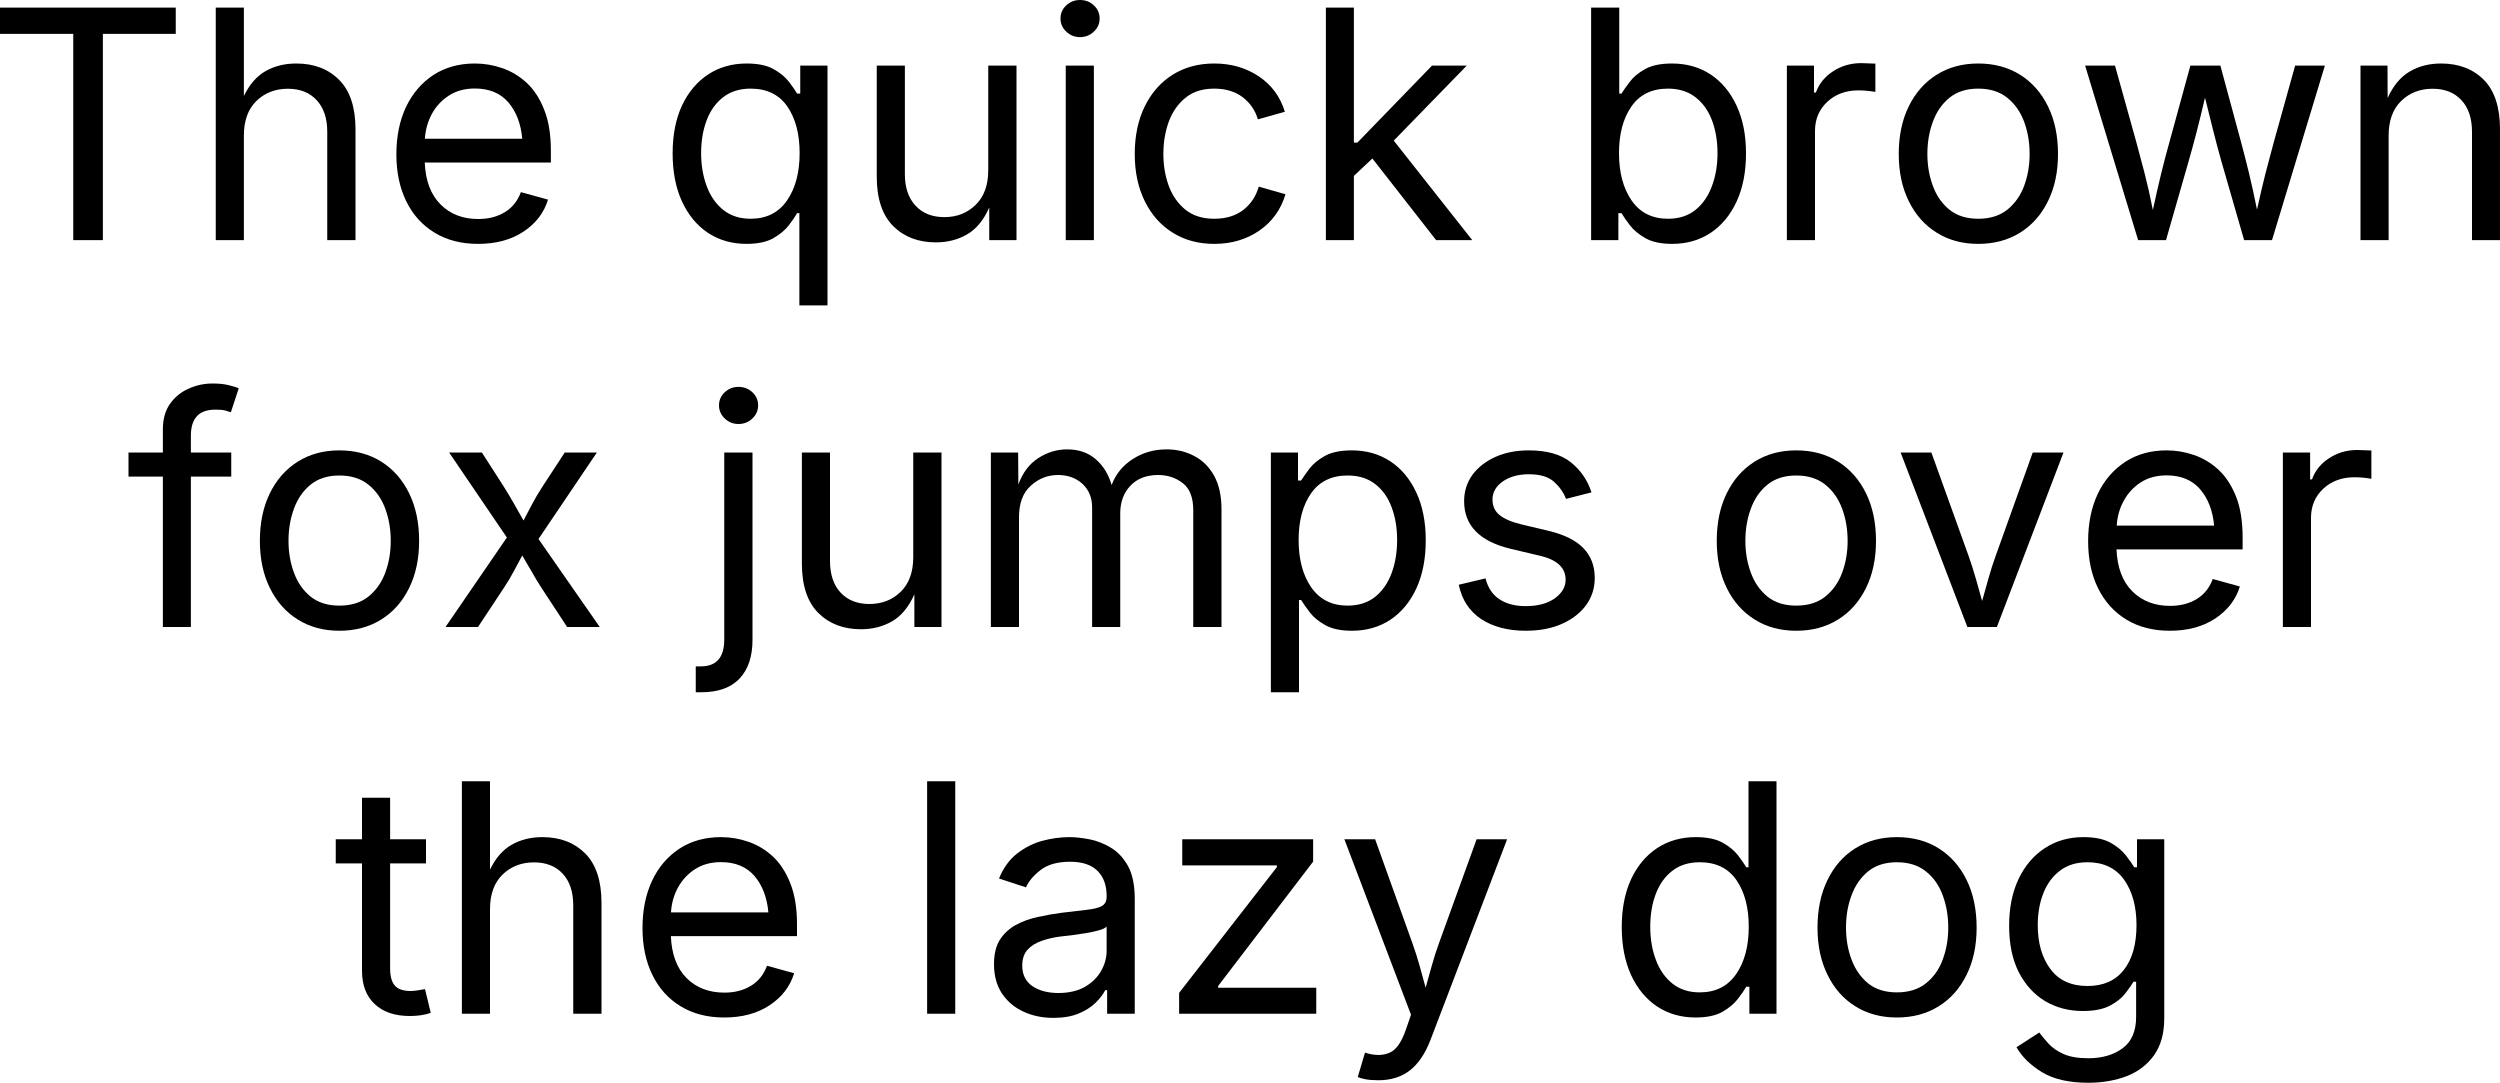
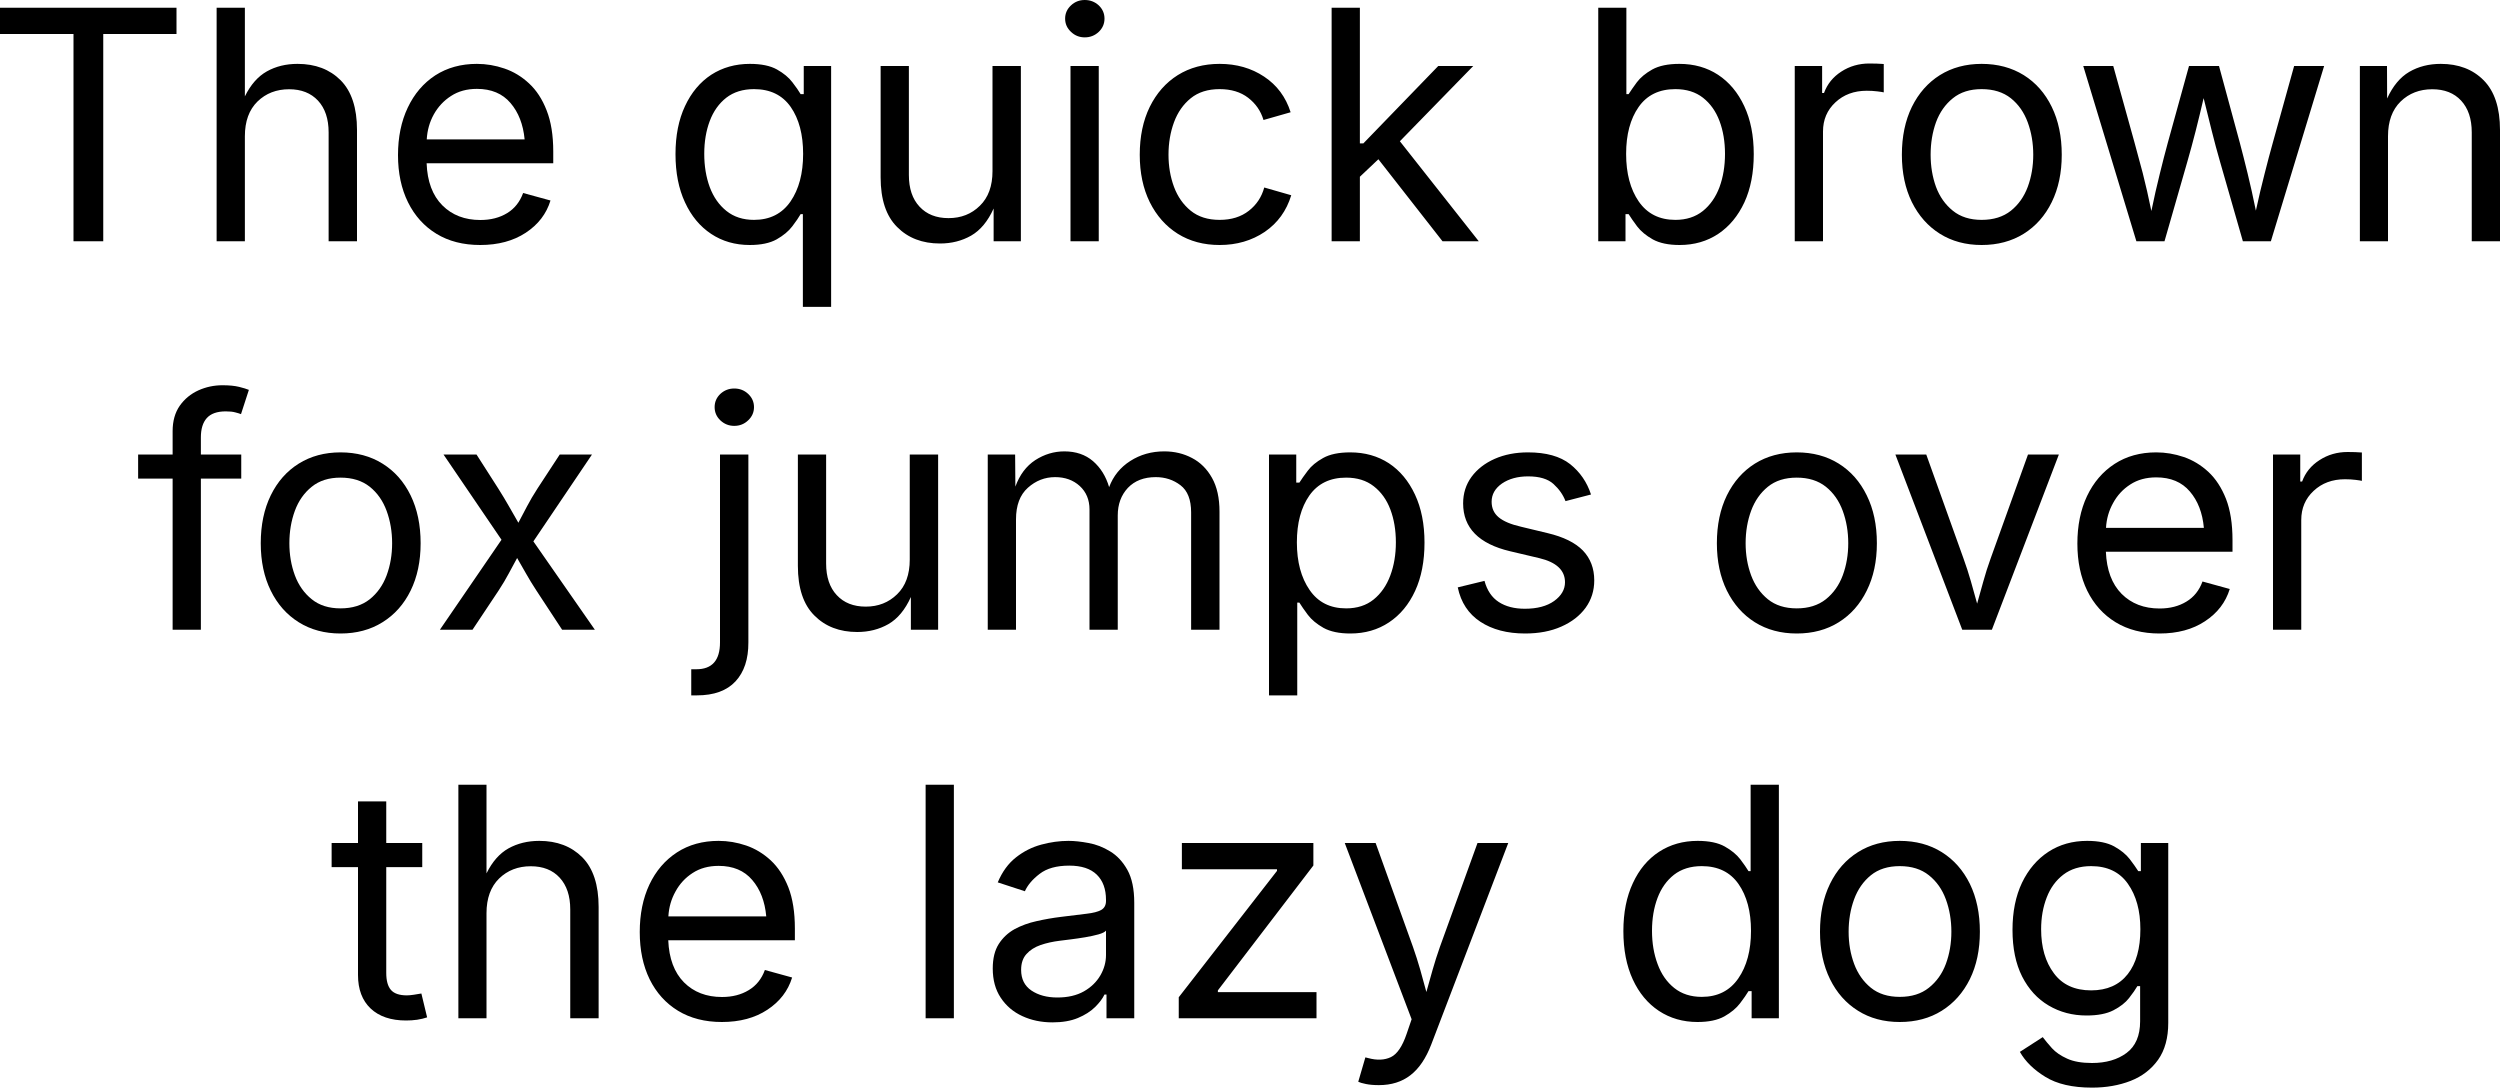
- <svg xmlns="http://www.w3.org/2000/svg" width="200.00" height="86.62" overflow="visible">
-   <g transform="translate(-1.22, -5.56)">
-     <path d="M7.08 8.27L1.22 8.27L1.22 6.17L15.28 6.17L15.28 8.27L9.45 8.27L9.45 24.77L7.08 24.77L7.08 8.27ZM20.73 16.41L20.73 16.41L20.73 24.77L18.48 24.77L18.48 6.17L20.73 6.17L20.73 13.24Q21.41 11.84 22.48 11.24Q23.55 10.64 24.92 10.64L24.92 10.64Q27.05 10.64 28.35 11.95Q29.66 13.26 29.66 15.91L29.66 15.91L29.66 24.77L27.40 24.77L27.40 16.10Q27.40 14.48 26.55 13.57Q25.71 12.66 24.25 12.66L24.25 12.66Q22.74 12.66 21.73 13.64Q20.73 14.62 20.73 16.41ZM39.47 25.07L39.47 25.07Q37.45 25.07 35.98 24.17Q34.51 23.28 33.72 21.66Q32.93 20.05 32.93 17.91L32.93 17.91Q32.93 15.76 33.70 14.12Q34.48 12.49 35.89 11.56Q37.31 10.64 39.21 10.64L39.21 10.64Q40.32 10.64 41.40 11.01Q42.48 11.38 43.36 12.19Q44.24 13.01 44.76 14.35Q45.29 15.68 45.29 17.62L45.29 17.62L45.29 18.56L35.20 18.56Q35.29 20.74 36.46 21.91Q37.62 23.08 39.48 23.08L39.48 23.08Q40.72 23.08 41.61 22.53Q42.50 21.99 42.89 20.93L42.89 20.93L45.06 21.53Q44.58 23.11 43.10 24.09Q41.62 25.07 39.47 25.07ZM35.21 16.66L35.21 16.66L43.00 16.66Q42.84 14.87 41.89 13.75Q40.93 12.64 39.21 12.64L39.21 12.64Q38.01 12.64 37.14 13.20Q36.27 13.76 35.77 14.67Q35.28 15.58 35.21 16.66Z" fill="black" />
+ <svg xmlns="http://www.w3.org/2000/svg" width="200.00" height="87.01" overflow="visible">
+   <g transform="translate(-1.23, -5.58)">
+     <path d="M1.23 8.3L1.23 6.2L15.35 6.2L15.35 8.3L9.49 8.3L9.49 24.88L7.11 24.88L7.11 8.3ZM20.82 16.48L20.82 24.88L18.56 24.88L18.56 6.2L20.82 6.2L20.82 13.29Q21.51 11.89 22.58 11.29Q23.65 10.69 25.03 10.69Q27.17 10.69 28.48 12Q29.79 13.32 29.79 15.98L29.79 24.88L27.52 24.88L27.52 16.17Q27.52 14.55 26.67 13.63Q25.82 12.72 24.36 12.72Q22.84 12.72 21.83 13.7Q20.82 14.69 20.82 16.48ZM39.65 25.18Q37.61 25.18 36.14 24.28Q34.67 23.38 33.87 21.76Q33.07 20.14 33.07 17.99Q33.07 15.83 33.85 14.19Q34.63 12.54 36.05 11.61Q37.48 10.69 39.38 10.69Q40.5 10.69 41.58 11.06Q42.67 11.43 43.55 12.25Q44.44 13.07 44.96 14.41Q45.49 15.75 45.49 17.7L45.49 18.64L35.36 18.64Q35.44 20.83 36.62 22.01Q37.79 23.18 39.66 23.18Q40.9 23.18 41.8 22.63Q42.69 22.09 43.08 21.02L45.27 21.62Q44.78 23.22 43.29 24.2Q41.8 25.18 39.65 25.18ZM35.37 16.73L43.2 16.73Q43.03 14.94 42.07 13.82Q41.11 12.69 39.38 12.69Q38.18 12.69 37.31 13.26Q36.44 13.82 35.93 14.74Q35.43 15.65 35.37 16.73Z" fill="black" />
  </g>
-   <g transform="translate(-1.22, -5.56)">
-     <path d="M67.42 10.81L67.42 29.99L65.17 29.99L65.17 22.61L64.99 22.61Q64.77 23.00 64.33 23.58Q63.88 24.16 63.08 24.62Q62.27 25.07 60.94 25.07L60.94 25.07Q59.20 25.07 57.86 24.19Q56.53 23.30 55.78 21.68Q55.03 20.05 55.03 17.83L55.03 17.83Q55.03 15.62 55.78 14.00Q56.54 12.39 57.88 11.51Q59.21 10.64 60.95 10.64L60.95 10.64Q62.31 10.64 63.11 11.09Q63.91 11.54 64.34 12.11Q64.77 12.67 64.99 13.05L64.99 13.05L65.24 13.05L65.24 10.81L67.42 10.81ZM61.27 23.06L61.27 23.06Q63.17 23.06 64.18 21.60Q65.19 20.14 65.19 17.81L65.19 17.81Q65.19 15.50 64.20 14.07Q63.21 12.65 61.27 12.65L61.27 12.65Q59.95 12.65 59.07 13.34Q58.19 14.02 57.75 15.19Q57.31 16.36 57.31 17.81L57.31 17.81Q57.31 19.27 57.76 20.46Q58.20 21.65 59.09 22.36Q59.97 23.06 61.27 23.06ZM76.09 24.95L76.09 24.95Q73.98 24.95 72.67 23.64Q71.36 22.33 71.36 19.68L71.36 19.68L71.36 10.81L73.61 10.81L73.61 19.49Q73.61 21.10 74.46 22.01Q75.31 22.93 76.77 22.93L76.77 22.93Q78.27 22.93 79.27 21.95Q80.28 20.97 80.28 19.18L80.28 19.18L80.28 10.81L82.54 10.81L82.54 24.77L80.36 24.77L80.36 22.16Q79.68 23.69 78.57 24.32Q77.47 24.95 76.09 24.95ZM88.73 24.77L86.48 24.77L86.48 10.81L88.73 10.81L88.73 24.77ZM87.62 8.53L87.62 8.53Q86.98 8.53 86.52 8.09Q86.06 7.65 86.06 7.04L86.06 7.04Q86.06 6.42 86.52 5.99Q86.98 5.56 87.62 5.56L87.62 5.56Q88.27 5.56 88.73 5.99Q89.19 6.42 89.19 7.04L89.19 7.04Q89.19 7.65 88.73 8.09Q88.27 8.53 87.62 8.53ZM98.36 25.07L98.36 25.07Q96.46 25.07 95.03 24.17Q93.60 23.28 92.80 21.65Q92.00 20.03 92.00 17.88L92.00 17.88Q92.00 15.70 92.80 14.07Q93.60 12.44 95.03 11.54Q96.46 10.64 98.36 10.64L98.36 10.64Q100.38 10.64 101.91 11.66Q103.44 12.67 104.01 14.50L104.01 14.50L101.85 15.11Q101.54 14.04 100.64 13.34Q99.73 12.65 98.36 12.65L98.36 12.65Q96.96 12.65 96.06 13.38Q95.16 14.11 94.72 15.30Q94.29 16.48 94.29 17.88L94.29 17.88Q94.29 19.25 94.72 20.43Q95.16 21.61 96.06 22.34Q96.96 23.06 98.36 23.06L98.36 23.06Q99.77 23.06 100.69 22.35Q101.60 21.63 101.92 20.49L101.92 20.49L104.06 21.10Q103.50 22.96 101.95 24.02Q100.41 25.07 98.36 25.07ZM109.53 24.77L107.29 24.77L107.29 6.17L109.53 6.17L109.53 16.97L109.81 16.97L115.78 10.81L118.56 10.81L112.72 16.81L119.00 24.77L116.11 24.77L111.01 18.24L109.53 19.63L109.53 24.77Z" fill="black" />
+   <g transform="translate(-1.23, -5.58)">
+     <path d="M67.72 30.13L65.46 30.13L65.46 22.71L65.28 22.71Q65.06 23.1 64.61 23.69Q64.17 24.27 63.36 24.73Q62.55 25.18 61.21 25.18Q59.46 25.18 58.12 24.29Q56.78 23.4 56.03 21.77Q55.27 20.14 55.27 17.91Q55.27 15.69 56.03 14.07Q56.79 12.44 58.13 11.56Q59.48 10.69 61.22 10.69Q62.59 10.69 63.39 11.14Q64.19 11.59 64.62 12.16Q65.06 12.73 65.28 13.11L65.53 13.11L65.53 10.86L67.72 10.86ZM61.55 23.17Q63.45 23.17 64.47 21.7Q65.48 20.23 65.48 17.89Q65.48 15.57 64.49 14.14Q63.49 12.71 61.55 12.71Q60.22 12.71 59.33 13.4Q58.45 14.09 58.01 15.26Q57.57 16.43 57.57 17.89Q57.57 19.35 58.01 20.55Q58.46 21.75 59.35 22.46Q60.24 23.17 61.55 23.17ZM76.43 25.06Q74.31 25.06 73 23.74Q71.68 22.43 71.68 19.77L71.68 10.86L73.94 10.86L73.94 19.58Q73.94 21.2 74.79 22.11Q75.64 23.03 77.11 23.03Q78.62 23.03 79.62 22.04Q80.63 21.06 80.63 19.27L80.63 10.86L82.9 10.86L82.9 24.88L80.72 24.88L80.72 22.26Q80.03 23.79 78.92 24.43Q77.81 25.06 76.43 25.06ZM86.87 24.88L86.87 10.86L89.13 10.86L89.13 24.88ZM88.01 8.57Q87.37 8.57 86.91 8.13Q86.44 7.69 86.44 7.07Q86.44 6.45 86.91 6.01Q87.37 5.58 88.01 5.58Q88.66 5.58 89.13 6.01Q89.59 6.45 89.59 7.07Q89.59 7.69 89.13 8.13Q88.66 8.57 88.01 8.57ZM98.8 25.18Q96.89 25.18 95.45 24.28Q94.02 23.38 93.21 21.75Q92.41 20.12 92.41 17.96Q92.41 15.77 93.21 14.13Q94.02 12.49 95.45 11.59Q96.89 10.69 98.8 10.69Q100.83 10.69 102.36 11.71Q103.9 12.73 104.48 14.56L102.31 15.18Q101.99 14.1 101.08 13.4Q100.18 12.71 98.8 12.71Q97.39 12.71 96.49 13.44Q95.59 14.17 95.15 15.36Q94.71 16.56 94.71 17.96Q94.71 19.34 95.15 20.53Q95.59 21.71 96.49 22.44Q97.39 23.17 98.8 23.17Q100.21 23.17 101.14 22.44Q102.06 21.72 102.37 20.58L104.53 21.2Q103.96 23.07 102.41 24.13Q100.85 25.18 98.8 25.18ZM107.76 24.88L107.76 6.2L110.02 6.2L110.02 17.05L110.3 17.05L116.29 10.86L119.09 10.86L113.22 16.88L119.53 24.88L116.63 24.88L111.5 18.32L110.02 19.72L110.02 24.88Z" fill="black" />
  </g>
-   <g transform="translate(-1.22, -5.56)">
-     <path d="M134.99 25.07L134.99 25.07Q133.67 25.07 132.86 24.62Q132.05 24.16 131.61 23.58Q131.17 23.00 130.94 22.61L130.94 22.61L130.69 22.61L130.69 24.77L128.51 24.77L128.51 6.17L130.76 6.17L130.76 13.05L130.94 13.05Q131.17 12.67 131.60 12.11Q132.02 11.54 132.82 11.09Q133.62 10.64 134.98 10.64L134.98 10.64Q136.73 10.64 138.06 11.51Q139.39 12.39 140.14 14.00Q140.90 15.62 140.90 17.83L140.90 17.83Q140.90 20.05 140.15 21.68Q139.40 23.30 138.07 24.19Q136.74 25.07 134.99 25.07ZM134.66 23.06L134.66 23.06Q135.97 23.06 136.85 22.36Q137.73 21.65 138.17 20.46Q138.62 19.27 138.62 17.81L138.62 17.81Q138.62 16.36 138.18 15.19Q137.74 14.02 136.86 13.34Q135.98 12.65 134.66 12.65L134.66 12.65Q132.73 12.65 131.74 14.07Q130.74 15.50 130.74 17.81L130.74 17.81Q130.74 20.14 131.75 21.60Q132.76 23.06 134.66 23.06ZM146.42 24.77L144.17 24.77L144.17 10.81L146.34 10.81L146.34 12.96L146.49 12.96Q146.88 11.90 147.87 11.26Q148.87 10.61 150.12 10.61L150.12 10.61Q150.37 10.61 150.71 10.63Q151.05 10.64 151.25 10.65L151.25 10.65L151.25 12.91Q151.15 12.89 150.75 12.84Q150.35 12.79 149.90 12.79L149.90 12.79Q148.39 12.79 147.41 13.70Q146.42 14.62 146.42 16.03L146.42 16.03L146.42 24.77ZM159.48 25.07L159.48 25.07Q157.58 25.07 156.15 24.17Q154.72 23.28 153.92 21.65Q153.12 20.03 153.12 17.88L153.12 17.88Q153.12 15.70 153.92 14.07Q154.72 12.44 156.15 11.54Q157.58 10.64 159.48 10.64L159.48 10.64Q161.39 10.64 162.83 11.54Q164.26 12.44 165.06 14.07Q165.86 15.70 165.86 17.88L165.86 17.88Q165.86 20.03 165.06 21.65Q164.26 23.28 162.83 24.17Q161.39 25.07 159.48 25.07ZM159.48 23.06L159.48 23.06Q160.89 23.06 161.80 22.34Q162.71 21.61 163.15 20.43Q163.59 19.25 163.59 17.88L163.59 17.88Q163.59 16.49 163.15 15.30Q162.71 14.11 161.80 13.38Q160.89 12.65 159.48 12.65L159.48 12.65Q158.08 12.65 157.18 13.38Q156.28 14.11 155.85 15.30Q155.41 16.48 155.41 17.88L155.41 17.88Q155.41 19.25 155.85 20.43Q156.28 21.61 157.18 22.34Q158.08 23.06 159.48 23.06ZM174.50 24.77L172.27 24.77L168.03 10.81L170.42 10.81L172.12 16.91Q172.42 17.99 172.77 19.35Q173.12 20.70 173.45 22.36L173.45 22.36Q173.79 20.77 174.12 19.42Q174.45 18.07 174.78 16.91L174.78 16.91L176.45 10.81L178.85 10.81L180.50 16.91Q180.80 18.03 181.13 19.37Q181.46 20.72 181.78 22.33L181.78 22.33Q182.13 20.73 182.47 19.39Q182.82 18.04 183.13 16.91L183.13 16.91L184.83 10.81L187.21 10.81L182.98 24.77L180.75 24.77L178.93 18.46Q178.59 17.26 178.27 15.98Q177.95 14.71 177.62 13.37L177.62 13.37Q177.31 14.71 176.98 16.00Q176.65 17.28 176.31 18.46L176.31 18.46L174.50 24.77ZM192.31 16.41L192.31 16.41L192.31 24.77L190.06 24.77L190.06 10.81L192.22 10.81L192.23 13.40Q192.91 11.91 194.00 11.28Q195.09 10.64 196.50 10.64L196.50 10.64Q198.63 10.64 199.93 11.95Q201.22 13.26 201.22 15.91L201.22 15.91L201.22 24.77L198.98 24.77L198.98 16.10Q198.98 14.48 198.13 13.57Q197.29 12.66 195.83 12.66L195.83 12.66Q194.32 12.66 193.31 13.64Q192.31 14.62 192.31 16.41Z" fill="black" />
+   <g transform="translate(-1.23, -5.58)">
+     <path d="M135.6 25.18Q134.27 25.18 133.45 24.73Q132.64 24.27 132.2 23.69Q131.76 23.1 131.52 22.71L131.27 22.71L131.27 24.88L129.09 24.88L129.09 6.2L131.34 6.2L131.34 13.11L131.52 13.11Q131.76 12.73 132.18 12.16Q132.61 11.59 133.41 11.14Q134.22 10.69 135.58 10.69Q137.34 10.69 138.67 11.56Q140.01 12.44 140.77 14.07Q141.53 15.69 141.53 17.91Q141.53 20.14 140.78 21.77Q140.02 23.4 138.69 24.29Q137.35 25.18 135.6 25.18ZM135.26 23.17Q136.57 23.17 137.46 22.46Q138.34 21.75 138.79 20.55Q139.23 19.35 139.23 17.89Q139.23 16.43 138.79 15.26Q138.35 14.09 137.47 13.4Q136.59 12.71 135.26 12.71Q133.32 12.71 132.32 14.14Q131.32 15.57 131.32 17.89Q131.32 20.23 132.33 21.7Q133.35 23.17 135.26 23.17ZM144.81 24.88L144.81 10.86L147 10.86L147 13.02L147.15 13.02Q147.54 11.95 148.53 11.31Q149.53 10.66 150.78 10.66Q151.03 10.66 151.38 10.67Q151.72 10.69 151.93 10.7L151.93 12.97Q151.82 12.94 151.42 12.89Q151.02 12.84 150.57 12.84Q149.05 12.84 148.06 13.77Q147.07 14.69 147.07 16.1L147.07 24.88ZM159.76 25.18Q157.86 25.18 156.42 24.28Q154.99 23.38 154.18 21.75Q153.38 20.12 153.38 17.96Q153.38 15.77 154.18 14.13Q154.99 12.49 156.42 11.59Q157.86 10.69 159.76 10.69Q161.68 10.69 163.13 11.59Q164.57 12.49 165.37 14.13Q166.17 15.77 166.17 17.96Q166.17 20.12 165.37 21.75Q164.57 23.38 163.13 24.28Q161.68 25.18 159.76 25.18ZM159.76 23.17Q161.18 23.17 162.1 22.44Q163.01 21.71 163.45 20.53Q163.89 19.34 163.89 17.96Q163.89 16.57 163.45 15.37Q163.01 14.17 162.1 13.44Q161.18 12.71 159.76 12.71Q158.36 12.71 157.46 13.44Q156.55 14.17 156.11 15.36Q155.68 16.56 155.68 17.96Q155.68 19.34 156.11 20.53Q156.55 21.71 157.46 22.44Q158.36 23.17 159.76 23.17ZM172.14 24.88L167.89 10.86L170.29 10.86L171.99 16.98Q172.29 18.07 172.65 19.43Q173 20.8 173.34 22.46Q173.67 20.86 174.01 19.5Q174.34 18.15 174.66 16.98L176.35 10.86L178.75 10.86L180.41 16.98Q180.71 18.11 181.04 19.46Q181.37 20.81 181.7 22.43Q182.05 20.82 182.4 19.47Q182.74 18.12 183.06 16.98L184.76 10.86L187.16 10.86L182.9 24.88L180.66 24.88L178.84 18.54Q178.49 17.33 178.17 16.05Q177.85 14.77 177.52 13.43Q177.21 14.77 176.88 16.07Q176.55 17.36 176.21 18.54L174.39 24.88ZM192.27 16.48L192.27 24.88L190.02 24.88L190.02 10.86L192.19 10.86L192.2 13.46Q192.88 11.97 193.97 11.33Q195.07 10.69 196.49 10.69Q198.62 10.69 199.92 12Q201.23 13.32 201.23 15.98L201.23 24.88L198.97 24.88L198.97 16.17Q198.97 14.55 198.12 13.63Q197.28 12.72 195.81 12.72Q194.29 12.72 193.28 13.7Q192.27 14.69 192.27 16.48Z" fill="black" />
  </g>
-   <g transform="translate(10.03, 25.39)">
-     <path d="M5.24 10.81L8.47 10.81L8.47 12.74L5.24 12.74L5.24 24.77L3.00 24.77L3.00 12.74L0.25 12.74L0.25 10.81L3.00 10.81L3.00 8.95Q3.00 7.74 3.56 6.93Q4.13 6.12 5.04 5.71Q5.96 5.29 6.97 5.29L6.97 5.29Q7.77 5.29 8.29 5.43Q8.82 5.56 9.07 5.67L9.07 5.67L8.44 7.59Q8.27 7.53 7.99 7.45Q7.70 7.38 7.23 7.38L7.23 7.38Q6.19 7.38 5.72 7.91Q5.24 8.44 5.24 9.45L5.24 9.45L5.24 10.81ZM17.12 25.07L17.12 25.07Q15.22 25.07 13.79 24.17Q12.36 23.28 11.56 21.65Q10.76 20.03 10.76 17.88L10.76 17.88Q10.76 15.70 11.56 14.07Q12.36 12.44 13.79 11.54Q15.22 10.64 17.12 10.64L17.12 10.64Q19.03 10.64 20.47 11.54Q21.90 12.44 22.70 14.07Q23.50 15.70 23.50 17.88L23.50 17.88Q23.50 20.03 22.70 21.65Q21.90 23.28 20.47 24.17Q19.03 25.07 17.12 25.07ZM17.12 23.06L17.12 23.06Q18.53 23.06 19.44 22.34Q20.35 21.61 20.79 20.43Q21.23 19.25 21.23 17.88L21.23 17.88Q21.23 16.49 20.79 15.30Q20.35 14.11 19.44 13.38Q18.53 12.65 17.12 12.65L17.12 12.65Q15.72 12.65 14.82 13.38Q13.92 14.11 13.49 15.30Q13.05 16.48 13.05 17.88L13.05 17.88Q13.05 19.25 13.49 20.43Q13.92 21.61 14.82 22.34Q15.72 23.06 17.12 23.06ZM28.21 24.77L25.61 24.77L30.52 17.61L25.90 10.81L28.52 10.81L30.26 13.52Q30.73 14.27 31.11 14.94Q31.49 15.61 31.85 16.25L31.85 16.25Q32.19 15.61 32.54 14.94Q32.89 14.27 33.38 13.52L33.38 13.52L35.15 10.81L37.72 10.81L33.05 17.73L37.95 24.77L35.34 24.77L33.29 21.64Q32.83 20.93 32.47 20.28Q32.10 19.64 31.75 19.05L31.75 19.05Q31.43 19.64 31.09 20.28Q30.75 20.93 30.28 21.64L30.28 21.64L28.21 24.77Z" fill="black" />
+   <g transform="translate(10.80, 25.50)">
+     <path d="M8.5 10.86L8.5 12.79L5.27 12.79L5.27 24.88L3.01 24.88L3.01 12.79L0.25 12.79L0.25 10.86L3.01 10.86L3.01 8.99Q3.01 7.78 3.58 6.96Q4.15 6.15 5.07 5.73Q5.98 5.32 7 5.32Q7.8 5.32 8.33 5.45Q8.85 5.58 9.11 5.69L8.48 7.63Q8.3 7.56 8.02 7.49Q7.74 7.41 7.26 7.41Q6.22 7.41 5.74 7.95Q5.27 8.48 5.27 9.49L5.27 10.86ZM16.44 25.18Q14.54 25.18 13.1 24.28Q11.66 23.38 10.86 21.75Q10.06 20.12 10.06 17.96Q10.06 15.77 10.86 14.13Q11.66 12.49 13.1 11.59Q14.54 10.69 16.44 10.69Q18.36 10.69 19.8 11.59Q21.25 12.49 22.05 14.13Q22.85 15.77 22.85 17.96Q22.85 20.12 22.05 21.75Q21.25 23.38 19.8 24.28Q18.36 25.18 16.44 25.18ZM16.44 23.17Q17.86 23.17 18.78 22.44Q19.69 21.71 20.13 20.53Q20.57 19.34 20.57 17.96Q20.57 16.57 20.13 15.37Q19.69 14.17 18.78 13.44Q17.86 12.71 16.44 12.71Q15.04 12.71 14.14 13.44Q13.23 14.17 12.79 15.36Q12.35 16.56 12.35 17.96Q12.35 19.34 12.79 20.53Q13.23 21.71 14.14 22.44Q15.04 23.17 16.44 23.17ZM24.39 24.88L29.32 17.68L24.68 10.86L27.32 10.86L29.06 13.58Q29.54 14.34 29.92 15.01Q30.3 15.68 30.67 16.32Q31 15.68 31.36 15.01Q31.71 14.34 32.2 13.58L33.98 10.86L36.56 10.86L31.87 17.81L36.79 24.88L34.17 24.88L32.11 21.74Q31.64 21.02 31.28 20.38Q30.92 19.73 30.57 19.14Q30.24 19.73 29.9 20.38Q29.56 21.02 29.09 21.74L27 24.88Z" fill="black" />
  </g>
-   <g transform="translate(10.03, 25.39)">
-     <path d="M47.91 25.77L47.91 10.81L50.17 10.81L50.17 25.77Q50.18 27.77 49.15 28.88Q48.11 29.99 46.08 29.99L46.08 29.99L45.63 29.99L45.63 27.92L46.04 27.92Q47.91 27.92 47.91 25.77L47.91 25.77ZM49.05 8.53L49.05 8.53Q48.41 8.53 47.95 8.09Q47.49 7.65 47.49 7.04L47.49 7.04Q47.49 6.42 47.95 5.99Q48.41 5.56 49.05 5.56L49.05 5.56Q49.70 5.56 50.16 5.99Q50.62 6.42 50.62 7.04L50.62 7.04Q50.62 7.65 50.16 8.09Q49.70 8.53 49.05 8.53ZM58.85 24.95L58.85 24.95Q56.74 24.95 55.43 23.64Q54.12 22.33 54.12 19.68L54.12 19.68L54.12 10.81L56.37 10.81L56.37 19.49Q56.37 21.10 57.21 22.01Q58.06 22.93 59.52 22.93L59.52 22.93Q61.02 22.93 62.03 21.95Q63.03 20.97 63.03 19.18L63.03 19.18L63.03 10.81L65.29 10.81L65.29 24.77L63.12 24.77L63.12 22.16Q62.43 23.69 61.33 24.32Q60.22 24.95 58.85 24.95ZM71.49 24.77L69.24 24.77L69.24 10.81L71.42 10.81L71.44 13.37Q71.95 11.96 73.03 11.26Q74.11 10.56 75.34 10.56L75.34 10.56Q76.72 10.56 77.62 11.34Q78.53 12.12 78.90 13.41L78.90 13.41Q79.40 12.09 80.60 11.33Q81.79 10.56 83.30 10.56L83.30 10.56Q84.51 10.56 85.51 11.09Q86.51 11.61 87.10 12.67Q87.69 13.74 87.69 15.36L87.69 15.36L87.69 24.77L85.43 24.77L85.43 15.42Q85.43 13.91 84.59 13.26Q83.75 12.61 82.62 12.61L82.62 12.61Q81.21 12.61 80.40 13.47Q79.59 14.33 79.59 15.66L79.59 15.66L79.59 24.77L77.34 24.77L77.34 15.20Q77.34 14.04 76.57 13.32Q75.79 12.61 74.61 12.61L74.61 12.61Q73.38 12.61 72.44 13.46Q71.49 14.31 71.49 15.98L71.49 15.98L71.49 24.77ZM93.89 29.99L91.64 29.99L91.64 10.81L93.81 10.81L93.81 13.05L94.06 13.05Q94.30 12.67 94.72 12.11Q95.15 11.54 95.95 11.09Q96.75 10.64 98.11 10.64L98.11 10.64Q99.86 10.64 101.19 11.51Q102.52 12.39 103.27 14.00Q104.03 15.62 104.03 17.83L104.03 17.83Q104.03 20.05 103.28 21.68Q102.53 23.30 101.20 24.19Q99.87 25.07 98.12 25.07L98.12 25.07Q96.80 25.07 95.99 24.62Q95.17 24.16 94.74 23.58Q94.30 23.00 94.06 22.61L94.06 22.61L93.89 22.61L93.89 29.99ZM97.78 23.06L97.78 23.06Q99.09 23.06 99.98 22.36Q100.86 21.65 101.30 20.46Q101.74 19.27 101.74 17.81L101.74 17.81Q101.74 16.36 101.30 15.19Q100.87 14.02 99.99 13.34Q99.11 12.65 97.78 12.65L97.78 12.65Q95.86 12.65 94.86 14.07Q93.86 15.50 93.86 17.81L93.86 17.81Q93.86 20.14 94.87 21.60Q95.89 23.06 97.78 23.06ZM112.04 25.07L112.04 25.07Q109.90 25.07 108.47 24.14Q107.05 23.20 106.67 21.39L106.67 21.39L108.81 20.88Q109.11 22.03 109.94 22.56Q110.77 23.10 112.02 23.10L112.02 23.10Q113.48 23.10 114.35 22.48Q115.22 21.85 115.22 20.99L115.22 20.99Q115.22 19.55 113.17 19.07L113.17 19.07L110.84 18.52Q107.10 17.63 107.10 14.71L107.10 14.71Q107.10 13.51 107.77 12.59Q108.45 11.68 109.61 11.16Q110.78 10.64 112.27 10.64L112.27 10.64Q114.43 10.64 115.62 11.58Q116.81 12.52 117.29 14.00L117.29 14.00L115.25 14.52Q114.97 13.77 114.30 13.16Q113.63 12.55 112.28 12.55L112.28 12.55Q111.03 12.55 110.20 13.12Q109.37 13.70 109.37 14.57L109.37 14.57Q109.37 15.35 109.93 15.81Q110.50 16.28 111.72 16.57L111.72 16.57L113.83 17.07Q115.73 17.52 116.64 18.46Q117.55 19.40 117.55 20.84L117.55 20.84Q117.55 22.06 116.86 23.02Q116.16 23.97 114.92 24.52Q113.68 25.07 112.04 25.07Z" fill="black" />
+   <g transform="translate(10.80, 25.50)">
+     <path d="M46.8 10.86L49.07 10.86L49.07 25.89Q49.08 27.89 48.04 29.01Q47 30.13 44.95 30.13L44.5 30.13L44.5 28.04L44.91 28.04Q46.8 28.04 46.8 25.89ZM47.94 8.57Q47.3 8.57 46.83 8.13Q46.37 7.69 46.37 7.07Q46.37 6.45 46.83 6.01Q47.3 5.58 47.94 5.58Q48.59 5.58 49.05 6.01Q49.52 6.45 49.52 7.07Q49.52 7.69 49.05 8.13Q48.59 8.57 47.94 8.57ZM57.78 25.06Q55.66 25.06 54.35 23.74Q53.03 22.43 53.03 19.77L53.03 10.86L55.29 10.86L55.29 19.58Q55.29 21.2 56.14 22.11Q56.99 23.03 58.46 23.03Q59.96 23.03 60.97 22.04Q61.98 21.06 61.98 19.27L61.98 10.86L64.25 10.86L64.25 24.88L62.07 24.88L62.07 22.26Q61.38 23.79 60.27 24.43Q59.16 25.06 57.78 25.06ZM68.22 24.88L68.22 10.86L70.41 10.86L70.43 13.43Q70.94 12.02 72.02 11.31Q73.11 10.61 74.35 10.61Q75.73 10.61 76.64 11.39Q77.55 12.18 77.93 13.47Q78.43 12.14 79.62 11.38Q80.82 10.61 82.34 10.61Q83.56 10.61 84.56 11.14Q85.56 11.66 86.16 12.73Q86.76 13.8 86.76 15.43L86.76 24.88L84.49 24.88L84.49 15.49Q84.49 13.97 83.64 13.32Q82.79 12.67 81.66 12.67Q80.25 12.67 79.43 13.53Q78.62 14.4 78.62 15.73L78.62 24.88L76.36 24.88L76.36 15.26Q76.36 14.1 75.58 13.38Q74.8 12.67 73.61 12.67Q72.38 12.67 71.43 13.52Q70.48 14.37 70.48 16.05L70.48 24.88ZM90.72 30.13L90.72 10.86L92.9 10.86L92.9 13.11L93.15 13.11Q93.39 12.73 93.82 12.16Q94.24 11.59 95.05 11.14Q95.85 10.69 97.22 10.69Q98.97 10.69 100.31 11.56Q101.64 12.44 102.4 14.07Q103.16 15.69 103.16 17.91Q103.16 20.14 102.41 21.77Q101.66 23.4 100.32 24.29Q98.98 25.18 97.23 25.18Q95.9 25.18 95.08 24.73Q94.27 24.27 93.83 23.69Q93.39 23.1 93.15 22.71L92.98 22.71L92.98 30.13ZM96.89 23.17Q98.21 23.17 99.09 22.46Q99.97 21.75 100.42 20.55Q100.87 19.35 100.87 17.89Q100.87 16.43 100.43 15.26Q99.99 14.09 99.1 13.4Q98.22 12.71 96.89 12.71Q94.96 12.71 93.95 14.14Q92.95 15.57 92.95 17.89Q92.95 20.23 93.97 21.7Q94.98 23.17 96.89 23.17ZM111.21 25.18Q109.06 25.18 107.63 24.24Q106.2 23.3 105.82 21.49L107.96 20.97Q108.27 22.12 109.1 22.66Q109.93 23.2 111.19 23.2Q112.66 23.2 113.53 22.58Q114.4 21.95 114.4 21.08Q114.4 19.64 112.34 19.15L110.01 18.6Q106.25 17.71 106.25 14.77Q106.25 13.57 106.92 12.65Q107.6 11.73 108.77 11.21Q109.95 10.69 111.44 10.69Q113.61 10.69 114.81 11.63Q116 12.58 116.48 14.06L114.44 14.59Q114.15 13.83 113.48 13.22Q112.81 12.61 111.45 12.61Q110.2 12.61 109.36 13.18Q108.53 13.76 108.53 14.64Q108.53 15.41 109.09 15.88Q109.66 16.36 110.89 16.64L113.01 17.15Q114.91 17.6 115.83 18.54Q116.74 19.49 116.74 20.93Q116.74 22.16 116.05 23.12Q115.35 24.08 114.1 24.63Q112.86 25.18 111.21 25.18Z" fill="black" />
  </g>
-   <g transform="translate(10.03, 25.39)">
-     <path d="M133.67 25.07L133.67 25.07Q131.77 25.07 130.34 24.17Q128.91 23.28 128.11 21.65Q127.31 20.03 127.31 17.88L127.31 17.88Q127.31 15.70 128.11 14.07Q128.91 12.44 130.34 11.54Q131.77 10.64 133.67 10.64L133.67 10.64Q135.58 10.64 137.02 11.54Q138.45 12.44 139.25 14.07Q140.05 15.70 140.05 17.88L140.05 17.88Q140.05 20.03 139.25 21.65Q138.45 23.28 137.02 24.17Q135.58 25.07 133.67 25.07ZM133.67 23.06L133.67 23.06Q135.08 23.06 135.99 22.34Q136.90 21.61 137.34 20.43Q137.78 19.25 137.78 17.88L137.78 17.88Q137.78 16.49 137.34 15.30Q136.90 14.11 135.99 13.38Q135.08 12.65 133.67 12.65L133.67 12.65Q132.27 12.65 131.37 13.38Q130.47 14.11 130.04 15.30Q129.60 16.48 129.60 17.88L129.60 17.88Q129.60 19.25 130.04 20.43Q130.47 21.61 131.37 22.34Q132.27 23.06 133.67 23.06ZM149.72 24.77L147.36 24.77L142.02 10.81L144.48 10.81L147.46 19.09Q147.78 20.00 148.04 20.91Q148.30 21.81 148.54 22.69L148.54 22.69Q148.78 21.81 149.04 20.91Q149.29 20.00 149.62 19.09L149.62 19.09L152.59 10.81L155.05 10.81L149.72 24.77ZM163.56 25.07L163.56 25.07Q161.54 25.07 160.07 24.17Q158.61 23.28 157.81 21.66Q157.02 20.05 157.02 17.91L157.02 17.91Q157.02 15.76 157.79 14.12Q158.57 12.49 159.99 11.56Q161.40 10.64 163.30 10.64L163.30 10.64Q164.41 10.64 165.49 11.01Q166.57 11.38 167.45 12.19Q168.33 13.01 168.86 14.35Q169.38 15.68 169.38 17.62L169.38 17.62L169.38 18.56L159.29 18.56Q159.38 20.74 160.55 21.91Q161.72 23.08 163.58 23.08L163.58 23.08Q164.81 23.08 165.71 22.53Q166.60 21.99 166.99 20.93L166.99 20.93L169.16 21.53Q168.67 23.11 167.19 24.09Q165.71 25.07 163.56 25.07ZM159.31 16.66L159.31 16.66L167.10 16.66Q166.94 14.87 165.98 13.75Q165.02 12.64 163.30 12.64L163.30 12.64Q162.10 12.64 161.23 13.20Q160.37 13.76 159.87 14.67Q159.37 15.58 159.31 16.66ZM174.85 24.77L172.60 24.77L172.60 10.81L174.78 10.81L174.78 12.96L174.93 12.96Q175.31 11.90 176.31 11.26Q177.30 10.61 178.55 10.61L178.55 10.61Q178.80 10.61 179.14 10.63Q179.48 10.64 179.68 10.65L179.68 10.65L179.68 12.91Q179.58 12.89 179.18 12.84Q178.79 12.79 178.34 12.79L178.34 12.79Q176.82 12.79 175.84 13.70Q174.85 14.62 174.85 16.03L174.85 16.03L174.85 24.77Z" fill="black" />
+   <g transform="translate(10.80, 25.50)">
+     <path d="M132.94 25.18Q131.03 25.18 129.59 24.28Q128.16 23.38 127.35 21.75Q126.55 20.12 126.55 17.96Q126.55 15.77 127.35 14.13Q128.16 12.49 129.59 11.59Q131.03 10.69 132.94 10.69Q134.86 10.69 136.3 11.59Q137.74 12.49 138.54 14.13Q139.35 15.77 139.35 17.96Q139.35 20.12 138.54 21.75Q137.74 23.38 136.3 24.28Q134.86 25.18 132.94 25.18ZM132.94 23.17Q134.35 23.17 135.27 22.44Q136.18 21.71 136.62 20.53Q137.06 19.34 137.06 17.96Q137.06 16.57 136.62 15.37Q136.18 14.17 135.27 13.44Q134.35 12.71 132.94 12.71Q131.53 12.71 130.63 13.44Q129.73 14.17 129.29 15.36Q128.85 16.56 128.85 17.96Q128.85 19.34 129.29 20.53Q129.73 21.71 130.63 22.44Q131.53 23.17 132.94 23.17ZM146.18 24.88L140.83 10.86L143.3 10.86L146.28 19.18Q146.61 20.09 146.87 21Q147.13 21.91 147.37 22.79Q147.61 21.91 147.87 21Q148.12 20.09 148.45 19.18L151.44 10.86L153.91 10.86L148.55 24.88ZM161.96 25.18Q159.93 25.18 158.45 24.28Q156.98 23.38 156.18 21.76Q155.39 20.14 155.39 17.99Q155.39 15.83 156.16 14.19Q156.94 12.54 158.37 11.61Q159.79 10.69 161.7 10.69Q162.81 10.69 163.9 11.06Q164.98 11.43 165.87 12.25Q166.75 13.07 167.28 14.41Q167.8 15.75 167.8 17.7L167.8 18.64L157.67 18.64Q157.76 20.83 158.93 22.01Q160.1 23.18 161.97 23.18Q163.21 23.18 164.11 22.63Q165.01 22.09 165.4 21.02L167.58 21.62Q167.09 23.22 165.6 24.2Q164.12 25.18 161.96 25.18ZM157.68 16.73L165.51 16.73Q165.35 14.94 164.39 13.82Q163.43 12.69 161.7 12.69Q160.49 12.69 159.62 13.26Q158.75 13.82 158.25 14.74Q157.74 15.65 157.68 16.73ZM171.04 24.88L171.04 10.86L173.22 10.86L173.22 13.02L173.37 13.02Q173.76 11.95 174.76 11.31Q175.76 10.66 177.01 10.66Q177.26 10.66 177.61 10.67Q177.95 10.69 178.15 10.7L178.15 12.97Q178.05 12.94 177.65 12.89Q177.25 12.84 176.8 12.84Q175.28 12.84 174.29 13.77Q173.3 14.69 173.3 16.1L173.3 24.88Z" fill="black" />
  </g>
-   <g transform="translate(26.61, 56.33)">
-     <path d="M4.60 10.81L7.47 10.81L7.47 12.74L4.60 12.74L4.60 21.15Q4.60 22.09 4.98 22.52Q5.36 22.95 6.24 22.95L6.24 22.95Q6.46 22.95 6.79 22.90Q7.12 22.85 7.39 22.80L7.39 22.80L7.85 24.70Q7.50 24.82 7.06 24.89Q6.62 24.95 6.18 24.95L6.18 24.95Q4.37 24.95 3.36 23.99Q2.35 23.04 2.35 21.33L2.35 21.33L2.35 12.74L0.25 12.74L0.25 10.81L2.35 10.81L2.35 7.49L4.60 7.49L4.60 10.81ZM12.59 16.41L12.59 16.41L12.59 24.77L10.34 24.77L10.34 6.17L12.59 6.17L12.59 13.24Q13.27 11.84 14.34 11.24Q15.41 10.64 16.78 10.64L16.78 10.64Q18.90 10.64 20.21 11.95Q21.51 13.26 21.51 15.91L21.51 15.91L21.51 24.77L19.25 24.77L19.25 16.10Q19.25 14.48 18.41 13.57Q17.57 12.66 16.11 12.66L16.11 12.66Q14.60 12.66 13.59 13.64Q12.59 14.62 12.59 16.41ZM31.33 25.07L31.33 25.07Q29.31 25.07 27.84 24.17Q26.37 23.28 25.58 21.66Q24.79 20.05 24.79 17.91L24.79 17.91Q24.79 15.76 25.56 14.12Q26.33 12.49 27.75 11.56Q29.17 10.64 31.07 10.64L31.07 10.64Q32.18 10.64 33.26 11.01Q34.34 11.38 35.22 12.19Q36.10 13.01 36.62 14.35Q37.15 15.68 37.15 17.62L37.15 17.62L37.15 18.56L27.06 18.56Q27.15 20.74 28.31 21.91Q29.48 23.08 31.34 23.08L31.34 23.08Q32.58 23.08 33.47 22.53Q34.36 21.99 34.75 20.93L34.75 20.93L36.92 21.53Q36.44 23.11 34.96 24.09Q33.48 25.07 31.33 25.07ZM27.07 16.66L27.07 16.66L34.86 16.66Q34.70 14.87 33.75 13.75Q32.79 12.64 31.07 12.64L31.07 12.64Q29.87 12.64 29.00 13.20Q28.13 13.76 27.63 14.67Q27.13 15.58 27.07 16.66Z" fill="black" />
+   <g transform="translate(26.28, 56.58)">
+     <path d="M7.5 10.86L7.5 12.79L4.62 12.79L4.62 21.25Q4.62 22.19 5 22.62Q5.38 23.05 6.27 23.05Q6.48 23.05 6.82 23Q7.15 22.95 7.43 22.9L7.89 24.81Q7.54 24.93 7.09 25Q6.65 25.06 6.21 25.06Q4.39 25.06 3.37 24.1Q2.36 23.14 2.36 21.42L2.36 12.79L0.25 12.79L0.25 10.86L2.36 10.86L2.36 7.53L4.62 7.53L4.62 10.86ZM12.64 16.48L12.64 24.88L10.39 24.88L10.39 6.2L12.64 6.2L12.64 13.29Q13.33 11.89 14.4 11.29Q15.48 10.69 16.86 10.69Q18.99 10.69 20.3 12Q21.61 13.32 21.61 15.98L21.61 24.88L19.34 24.88L19.34 16.17Q19.34 14.55 18.49 13.63Q17.65 12.72 16.18 12.72Q14.66 12.72 13.65 13.7Q12.64 14.69 12.64 16.48ZM31.47 25.18Q29.44 25.18 27.96 24.28Q26.49 23.38 25.69 21.76Q24.9 20.14 24.9 17.99Q24.9 15.83 25.67 14.19Q26.45 12.54 27.88 11.61Q29.3 10.69 31.21 10.69Q32.32 10.69 33.41 11.06Q34.49 11.43 35.38 12.25Q36.26 13.07 36.79 14.41Q37.31 15.75 37.31 17.7L37.31 18.64L27.18 18.64Q27.27 20.83 28.44 22.01Q29.61 23.18 31.48 23.18Q32.72 23.18 33.62 22.63Q34.52 22.09 34.91 21.02L37.09 21.62Q36.6 23.22 35.11 24.2Q33.63 25.18 31.47 25.18ZM27.19 16.73L35.02 16.73Q34.86 14.94 33.9 13.82Q32.94 12.69 31.21 12.69Q30 12.69 29.13 13.26Q28.26 13.82 27.76 14.74Q27.25 15.65 27.19 16.73Z" fill="black" />
  </g>
-   <g transform="translate(26.61, 56.33)">
-     <path d="M47.56 6.17L49.81 6.17L49.81 24.77L47.56 24.77L47.56 6.17ZM57.66 25.10L57.66 25.10Q56.34 25.10 55.26 24.60Q54.18 24.10 53.54 23.14Q52.91 22.18 52.91 20.80L52.91 20.80Q52.91 19.60 53.38 18.85Q53.86 18.11 54.65 17.67Q55.44 17.24 56.40 17.03Q57.36 16.82 58.34 16.69L58.34 16.69Q59.59 16.53 60.37 16.45Q61.16 16.36 61.54 16.15Q61.92 15.93 61.92 15.42L61.92 15.42L61.92 15.35Q61.92 14.05 61.18 13.33Q60.45 12.61 59.00 12.61L59.00 12.61Q57.49 12.61 56.64 13.27Q55.79 13.92 55.47 14.66L55.47 14.66L53.31 13.95Q53.84 12.67 54.75 11.96Q55.67 11.24 56.76 10.94Q57.86 10.64 58.94 10.64L58.94 10.64Q59.64 10.64 60.53 10.81Q61.42 10.98 62.25 11.48Q63.08 11.97 63.63 12.95Q64.17 13.94 64.17 15.57L64.17 15.57L64.17 24.77L61.96 24.77L61.96 22.88L61.81 22.88Q61.57 23.36 61.05 23.88Q60.52 24.40 59.69 24.75Q58.85 25.10 57.66 25.10ZM58.05 23.11L58.05 23.11Q59.30 23.11 60.16 22.63Q61.02 22.14 61.47 21.36Q61.92 20.58 61.92 19.73L61.92 19.73L61.92 17.79Q61.78 17.96 61.32 18.09Q60.86 18.22 60.27 18.32Q59.67 18.42 59.12 18.49Q58.56 18.56 58.24 18.59L58.24 18.59Q57.43 18.69 56.72 18.94Q56.02 19.18 55.59 19.65Q55.17 20.12 55.17 20.92L55.17 20.92Q55.17 22.00 55.98 22.56Q56.80 23.11 58.05 23.11ZM78.69 24.77L67.72 24.77L67.72 23.10L75.54 13.04L75.54 12.90L67.97 12.90L67.97 10.81L78.44 10.81L78.44 12.60L70.84 22.55L70.84 22.69L78.69 22.69L78.69 24.77ZM82.01 29.83L82.01 29.83L82.59 27.88L82.82 27.95Q83.86 28.22 84.61 27.86Q85.36 27.51 85.87 26.01L85.87 26.01L86.27 24.85L80.94 10.81L83.40 10.81L86.37 19.09Q86.70 20.00 86.95 20.90Q87.21 21.80 87.44 22.68L87.44 22.68Q87.68 21.80 87.94 20.90Q88.19 20.00 88.52 19.09L88.52 19.09L91.52 10.81L93.96 10.81L87.83 26.86Q87.19 28.52 86.17 29.31Q85.15 30.09 83.66 30.09L83.66 30.09Q83.06 30.09 82.62 30.01Q82.19 29.92 82.01 29.83Z" fill="black" />
+   <g transform="translate(26.28, 56.58)">
+     <path d="M50.03 6.2L50.03 24.88L47.77 24.88L47.77 6.2ZM57.92 25.21Q56.59 25.21 55.51 24.71Q54.42 24.21 53.78 23.24Q53.14 22.28 53.14 20.9Q53.14 19.69 53.62 18.94Q54.1 18.19 54.89 17.75Q55.69 17.32 56.65 17.11Q57.62 16.89 58.6 16.77Q59.85 16.61 60.64 16.52Q61.43 16.43 61.81 16.22Q62.2 16 62.2 15.49L62.2 15.41Q62.2 14.11 61.46 13.39Q60.72 12.67 59.26 12.67Q57.74 12.67 56.89 13.33Q56.04 13.98 55.71 14.72L53.54 14.01Q54.08 12.73 55 12.01Q55.91 11.29 57.02 10.99Q58.12 10.69 59.2 10.69Q59.9 10.69 60.8 10.86Q61.7 11.02 62.53 11.53Q63.36 12.03 63.91 13.01Q64.46 14 64.46 15.64L64.46 24.88L62.24 24.88L62.24 22.98L62.08 22.98Q61.85 23.47 61.32 23.99Q60.79 24.51 59.95 24.86Q59.11 25.21 57.92 25.21ZM58.31 23.22Q59.56 23.22 60.43 22.73Q61.29 22.24 61.75 21.45Q62.2 20.67 62.2 19.82L62.2 17.87Q62.06 18.04 61.6 18.17Q61.13 18.3 60.54 18.4Q59.94 18.5 59.38 18.57Q58.82 18.64 58.5 18.68Q57.68 18.78 56.97 19.02Q56.26 19.27 55.84 19.74Q55.41 20.21 55.41 21.01Q55.41 22.1 56.23 22.66Q57.06 23.22 58.31 23.22ZM68.02 24.88L68.02 23.2L75.88 13.09L75.88 12.96L68.27 12.96L68.27 10.86L78.79 10.86L78.79 12.66L71.15 22.65L71.15 22.79L79.04 22.79L79.04 24.88ZM82.38 29.96L82.95 28.01L83.19 28.07Q84.23 28.35 84.99 27.99Q85.74 27.63 86.25 26.13L86.65 24.96L81.3 10.86L83.77 10.86L86.76 19.18Q87.08 20.09 87.34 21Q87.6 21.9 87.83 22.78Q88.07 21.9 88.33 21Q88.59 20.09 88.91 19.18L91.92 10.86L94.38 10.86L88.22 26.98Q87.58 28.65 86.55 29.44Q85.53 30.23 84.03 30.23Q83.43 30.23 82.99 30.14Q82.55 30.05 82.38 29.96Z" fill="black" />
  </g>
-   <g transform="translate(26.61, 56.33)">
-     <path d="M109.03 25.07L109.03 25.07Q107.30 25.07 105.96 24.19Q104.63 23.30 103.88 21.68Q103.13 20.05 103.13 17.83L103.13 17.83Q103.13 15.62 103.88 14.00Q104.64 12.39 105.97 11.51Q107.31 10.64 109.05 10.64L109.05 10.64Q110.41 10.64 111.21 11.09Q112.01 11.54 112.44 12.11Q112.87 12.67 113.09 13.05L113.09 13.05L113.27 13.05L113.27 6.17L115.51 6.17L115.51 24.77L113.34 24.77L113.34 22.61L113.09 22.61Q112.87 23.00 112.42 23.58Q111.98 24.16 111.18 24.62Q110.37 25.07 109.03 25.07ZM109.37 23.06L109.37 23.06Q111.27 23.06 112.28 21.60Q113.29 20.14 113.29 17.81L113.29 17.81Q113.29 15.50 112.30 14.07Q111.31 12.65 109.37 12.65L109.37 12.65Q108.05 12.65 107.17 13.34Q106.29 14.02 105.85 15.19Q105.41 16.36 105.41 17.81L105.41 17.81Q105.41 19.27 105.86 20.46Q106.30 21.65 107.19 22.36Q108.07 23.06 109.37 23.06ZM125.14 25.07L125.14 25.07Q123.24 25.07 121.81 24.17Q120.38 23.28 119.59 21.65Q118.79 20.03 118.79 17.88L118.79 17.88Q118.79 15.70 119.59 14.07Q120.38 12.44 121.81 11.54Q123.24 10.64 125.14 10.64L125.14 10.64Q127.05 10.64 128.49 11.54Q129.92 12.44 130.72 14.07Q131.52 15.70 131.52 17.88L131.52 17.88Q131.52 20.03 130.72 21.65Q129.92 23.28 128.49 24.17Q127.05 25.07 125.14 25.07ZM125.14 23.06L125.14 23.06Q126.55 23.06 127.46 22.34Q128.38 21.61 128.81 20.43Q129.25 19.25 129.25 17.88L129.25 17.88Q129.25 16.49 128.81 15.30Q128.38 14.11 127.46 13.38Q126.55 12.65 125.14 12.65L125.14 12.65Q123.74 12.65 122.84 13.38Q121.95 14.11 121.51 15.30Q121.07 16.48 121.07 17.88L121.07 17.88Q121.07 19.25 121.51 20.43Q121.95 21.61 122.84 22.34Q123.74 23.06 125.14 23.06ZM140.45 30.29L140.45 30.29Q138.13 30.29 136.74 29.44Q135.36 28.59 134.71 27.45L134.71 27.45L136.53 26.27Q136.83 26.67 137.27 27.16Q137.72 27.65 138.47 27.99Q139.23 28.33 140.45 28.33L140.45 28.33Q142.12 28.33 143.20 27.53Q144.28 26.73 144.28 25.01L144.28 25.01L144.28 22.21L144.07 22.21Q143.83 22.61 143.40 23.16Q142.97 23.71 142.17 24.13Q141.36 24.55 140.01 24.55L140.01 24.55Q138.34 24.55 137.00 23.76Q135.67 22.96 134.89 21.44Q134.12 19.92 134.12 17.73L134.12 17.73Q134.12 15.57 134.88 13.98Q135.64 12.39 136.99 11.51Q138.33 10.64 140.06 10.64L140.06 10.64Q141.41 10.64 142.22 11.08Q143.02 11.53 143.46 12.10Q143.90 12.67 144.13 13.05L144.13 13.05L144.35 13.05L144.35 10.81L146.53 10.81L146.53 25.14Q146.53 26.93 145.72 28.08Q144.91 29.22 143.53 29.76Q142.15 30.29 140.45 30.29ZM140.39 22.55L140.39 22.55Q142.29 22.55 143.30 21.26Q144.31 19.97 144.31 17.68L144.31 17.68Q144.31 15.46 143.32 14.05Q142.32 12.65 140.39 12.65L140.39 12.65Q139.06 12.65 138.18 13.33Q137.29 14.01 136.85 15.15Q136.41 16.28 136.41 17.68L136.41 17.68Q136.41 19.83 137.42 21.19Q138.43 22.55 140.39 22.55Z" fill="black" />
+   <g transform="translate(26.28, 56.58)">
+     <path d="M109.52 25.18Q107.78 25.18 106.43 24.29Q105.09 23.4 104.34 21.77Q103.59 20.14 103.59 17.91Q103.59 15.69 104.35 14.07Q105.1 12.44 106.45 11.56Q107.79 10.69 109.53 10.69Q110.9 10.69 111.7 11.14Q112.5 11.59 112.94 12.16Q113.37 12.73 113.6 13.11L113.77 13.11L113.77 6.2L116.03 6.2L116.03 24.88L113.85 24.88L113.85 22.71L113.6 22.71Q113.37 23.1 112.92 23.69Q112.48 24.27 111.67 24.73Q110.86 25.18 109.52 25.18ZM109.86 23.17Q111.76 23.17 112.78 21.7Q113.8 20.23 113.8 17.89Q113.8 15.57 112.8 14.14Q111.8 12.71 109.86 12.71Q108.53 12.71 107.64 13.4Q106.76 14.09 106.32 15.26Q105.88 16.43 105.88 17.89Q105.88 19.35 106.33 20.55Q106.77 21.75 107.66 22.46Q108.55 23.17 109.86 23.17ZM125.7 25.18Q123.79 25.18 122.36 24.28Q120.92 23.38 120.12 21.75Q119.32 20.12 119.32 17.96Q119.32 15.77 120.12 14.13Q120.92 12.49 122.36 11.59Q123.79 10.69 125.7 10.69Q127.62 10.69 129.06 11.59Q130.5 12.49 131.31 14.13Q132.11 15.77 132.11 17.96Q132.11 20.12 131.31 21.75Q130.5 23.38 129.06 24.28Q127.62 25.18 125.7 25.18ZM125.7 23.17Q127.12 23.17 128.03 22.44Q128.95 21.71 129.39 20.53Q129.83 19.34 129.83 17.96Q129.83 16.57 129.39 15.37Q128.95 14.17 128.03 13.44Q127.12 12.71 125.7 12.71Q124.29 12.71 123.39 13.44Q122.49 14.17 122.05 15.36Q121.61 16.56 121.61 17.96Q121.61 19.34 122.05 20.53Q122.49 21.71 123.39 22.44Q124.29 23.17 125.7 23.17ZM141.08 30.43Q138.74 30.43 137.35 29.57Q135.96 28.72 135.31 27.57L137.14 26.39Q137.44 26.79 137.88 27.28Q138.33 27.77 139.09 28.11Q139.85 28.46 141.08 28.46Q142.76 28.46 143.84 27.66Q144.93 26.85 144.93 25.12L144.93 22.31L144.71 22.31Q144.48 22.71 144.04 23.27Q143.61 23.82 142.8 24.24Q141.99 24.66 140.64 24.66Q138.96 24.66 137.61 23.86Q136.27 23.07 135.49 21.54Q134.72 20.01 134.72 17.81Q134.72 15.64 135.48 14.04Q136.25 12.44 137.6 11.56Q138.94 10.69 140.69 10.69Q142.04 10.69 142.85 11.13Q143.66 11.58 144.1 12.15Q144.54 12.73 144.78 13.11L144.99 13.11L144.99 10.86L147.18 10.86L147.18 25.25Q147.18 27.05 146.37 28.2Q145.55 29.35 144.17 29.89Q142.78 30.43 141.08 30.43ZM141.01 22.65Q142.92 22.65 143.94 21.35Q144.95 20.06 144.95 17.76Q144.95 15.53 143.95 14.12Q142.96 12.71 141.01 12.71Q139.68 12.71 138.79 13.39Q137.9 14.07 137.46 15.21Q137.01 16.36 137.01 17.76Q137.01 19.92 138.03 21.28Q139.04 22.65 141.01 22.65Z" fill="black" />
  </g>
</svg>
